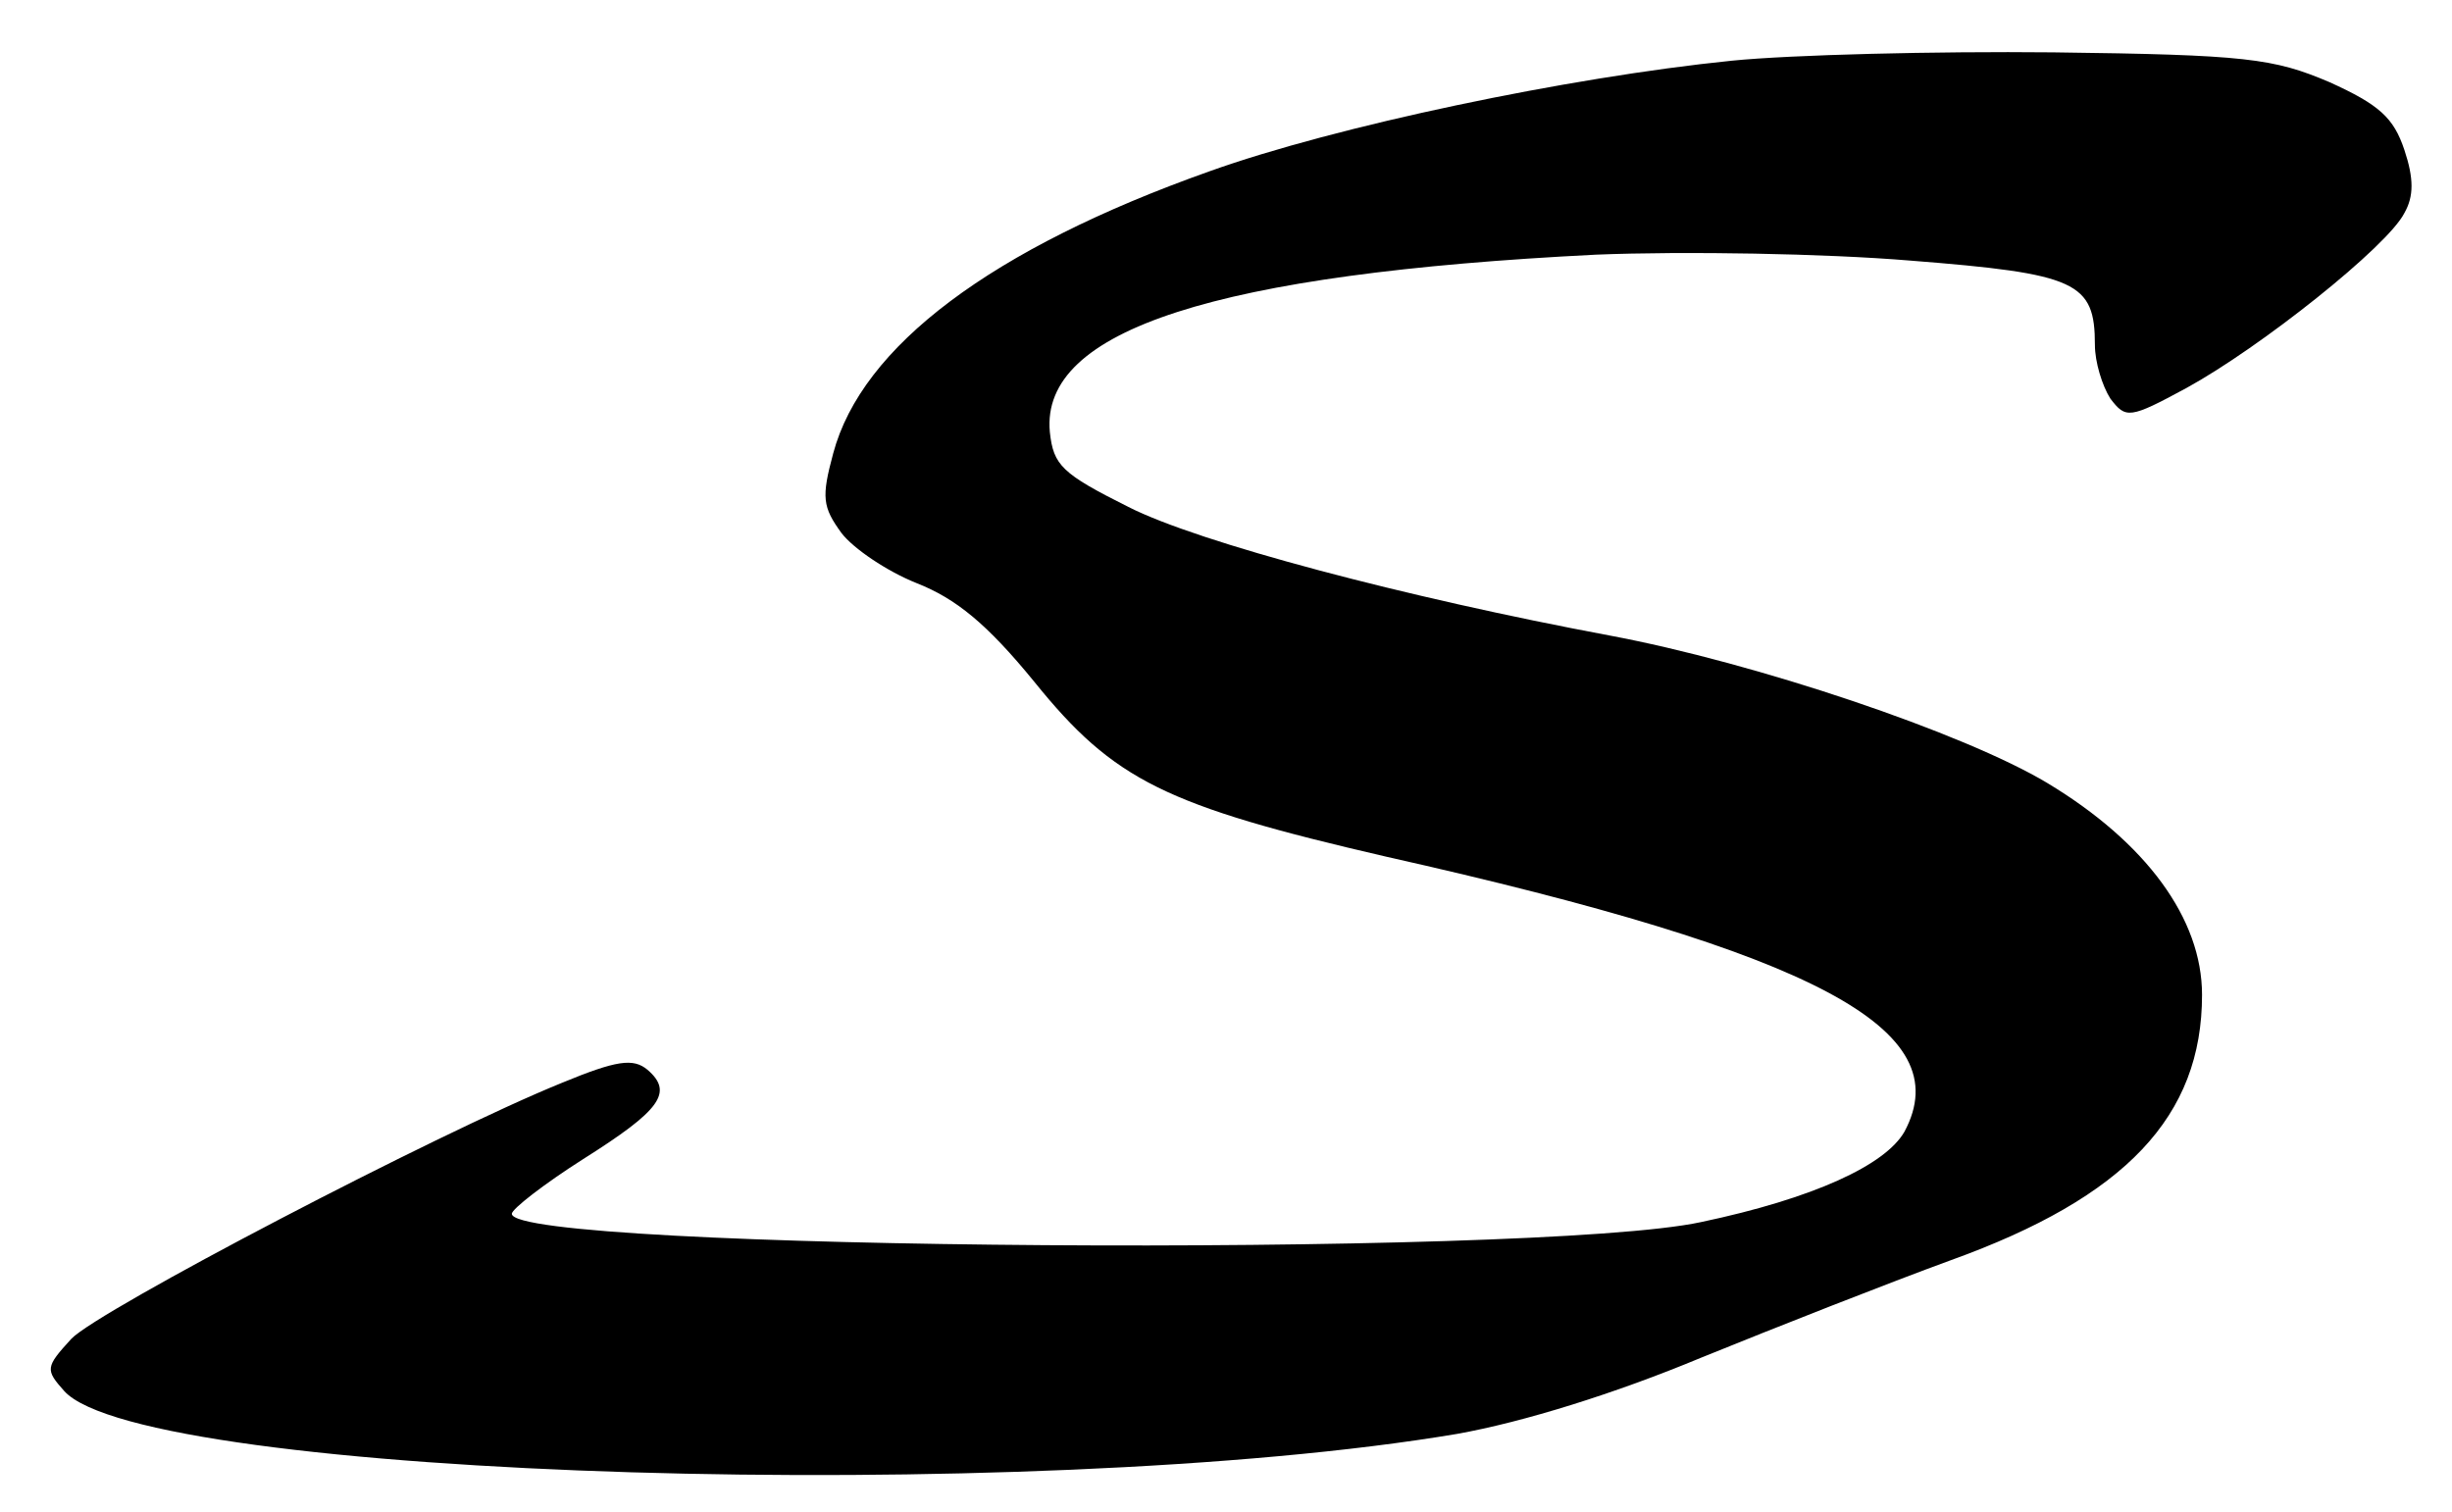
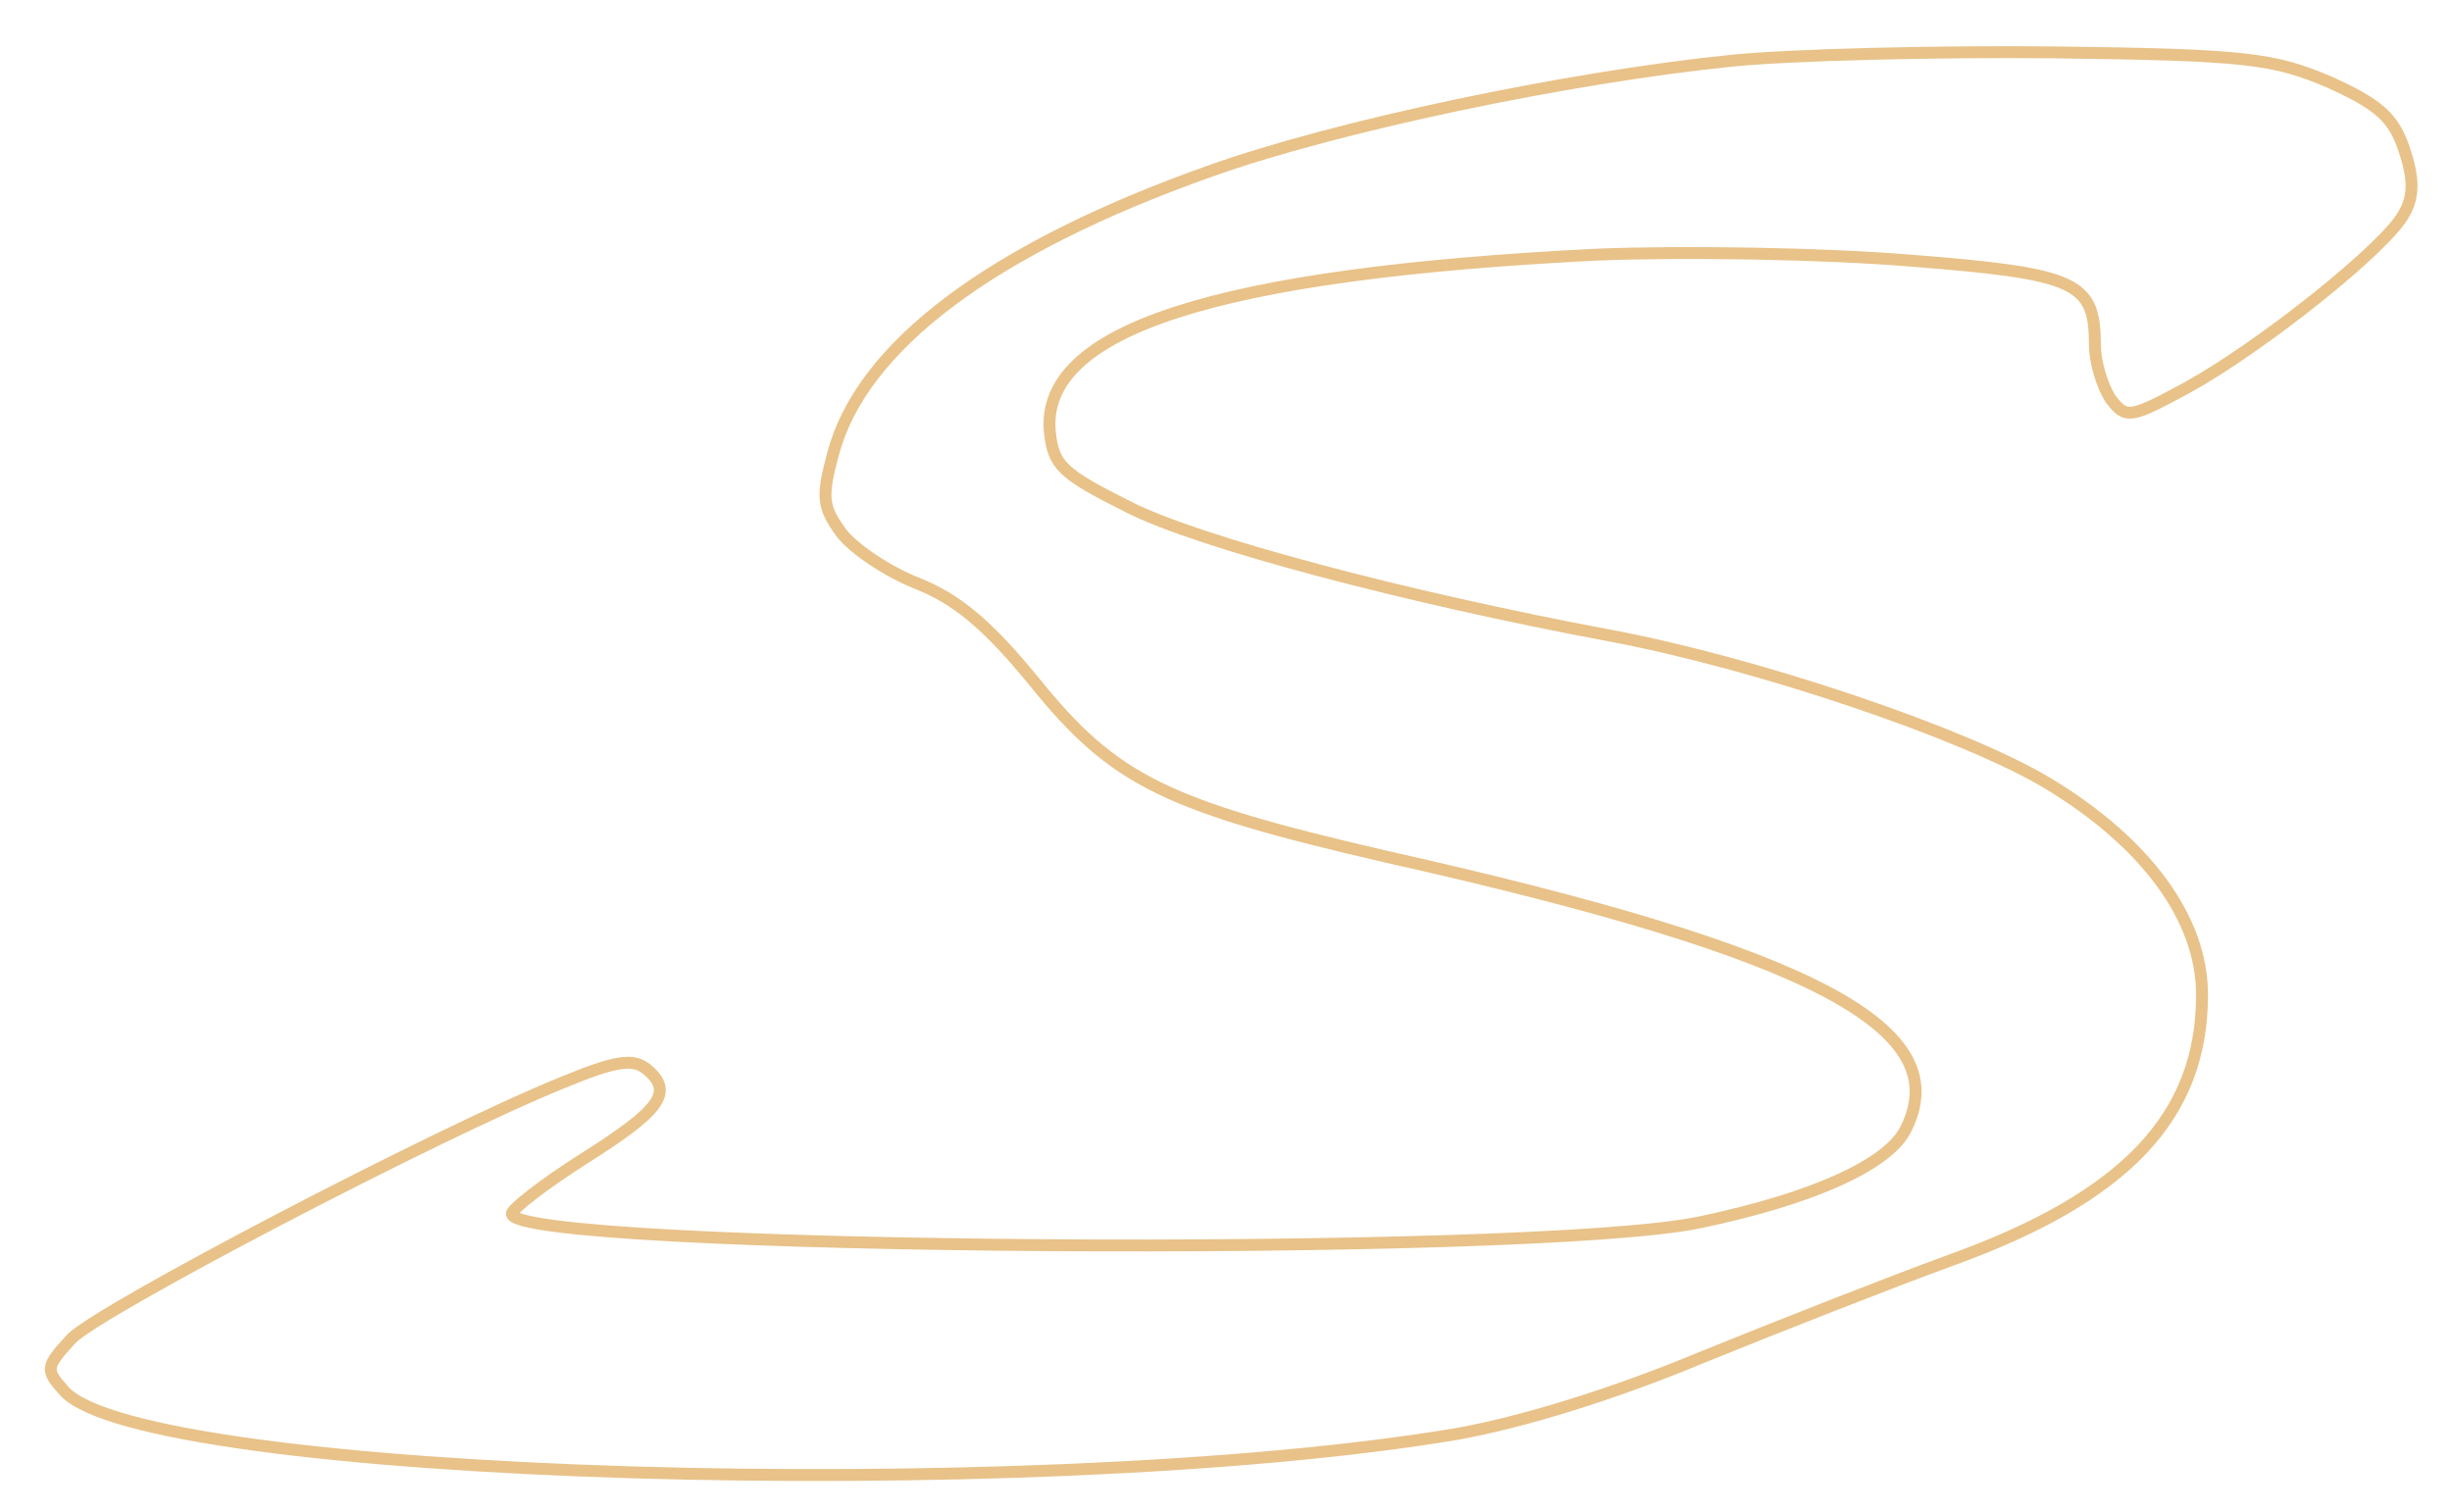
<svg xmlns="http://www.w3.org/2000/svg" version="1.0" width="206pt" height="127pt" viewBox="0 0 206 127" preserveAspectRatio="xMidYMid meet">
-   <g transform="translate(0,127) scale(0.1,-0.1)" fill="#000000" stroke="none">
+   <g transform="translate(0,127) scale(0.1,-0.1)" fill="none" stroke="#e8c289" stroke-width="10">
    <path d="M1455 1219 c-138 -14 -333 -55 -439 -93 -183 -65 -292 -147 -316 -237 -10 -37 -9 -45 7 -67 10 -13 38 -32 63 -42 33 -13 59 -34 99 -83 67 -83 110 -104 296 -147 361 -81 481 -145 435 -231 -16 -28 -76 -56 -171 -76 -139 -30 -999 -24 -999 7 0 4 27 25 60 46 65 41 76 56 54 75 -12 10 -26 8 -72 -11 -106 -43 -389 -191 -412 -215 -22 -24 -22 -26 -6 -44 67 -74 813 -96 1170 -36 56 10 133 34 205 64 64 26 158 63 210 82 147 53 211 121 211 223 0 64 -47 128 -130 178 -70 42 -245 101 -368 124 -171 32 -345 78 -404 108 -56 28 -63 35 -66 63 -8 86 140 133 459 149 74 3 192 1 264 -5 140 -11 155 -18 155 -71 0 -14 6 -34 13 -45 13 -17 16 -17 64 9 62 34 169 119 183 147 8 14 8 29 0 53 -9 27 -21 38 -63 57 -47 20 -70 23 -232 25 -99 1 -220 -2 -270 -7z" />
  </g>
</svg>
